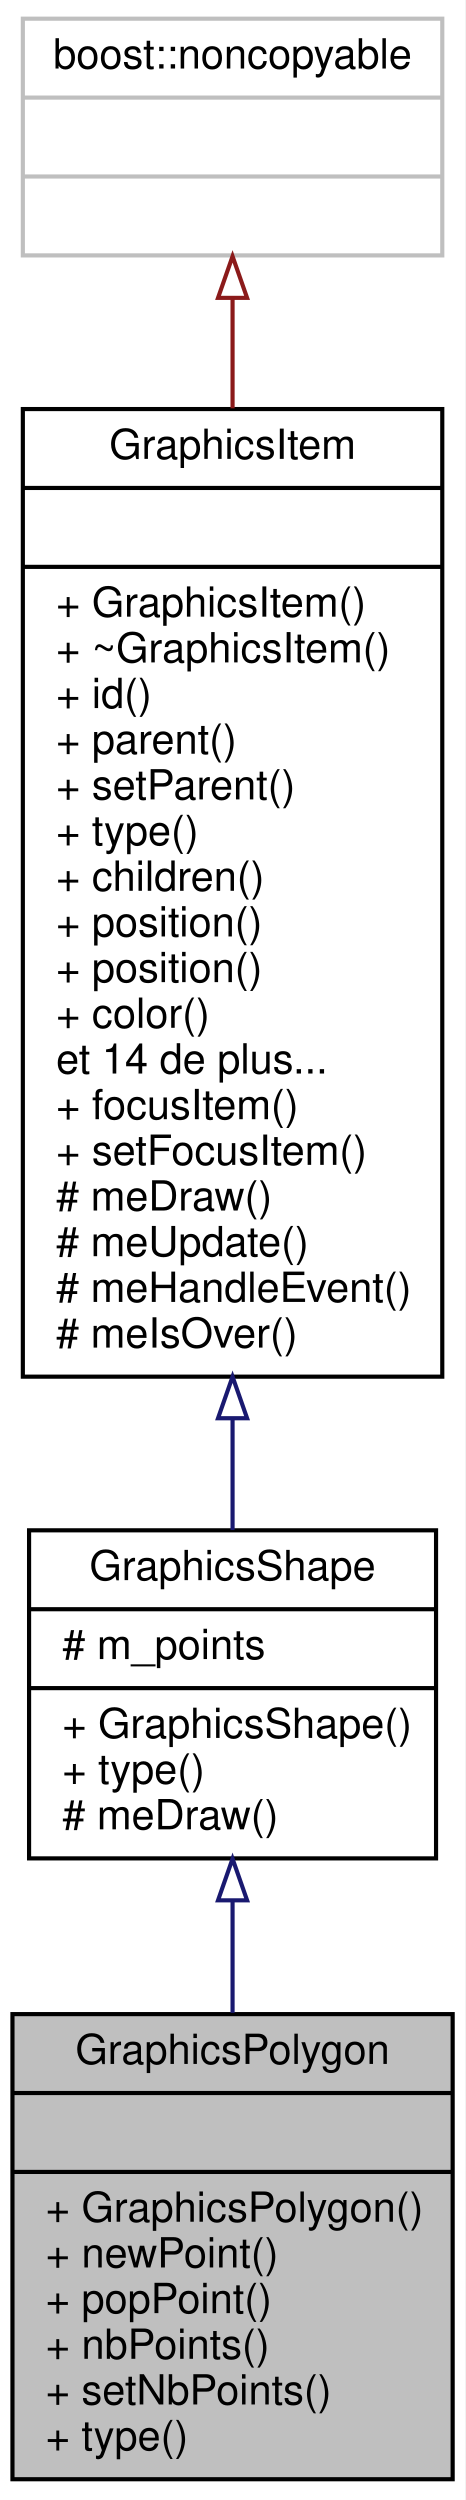
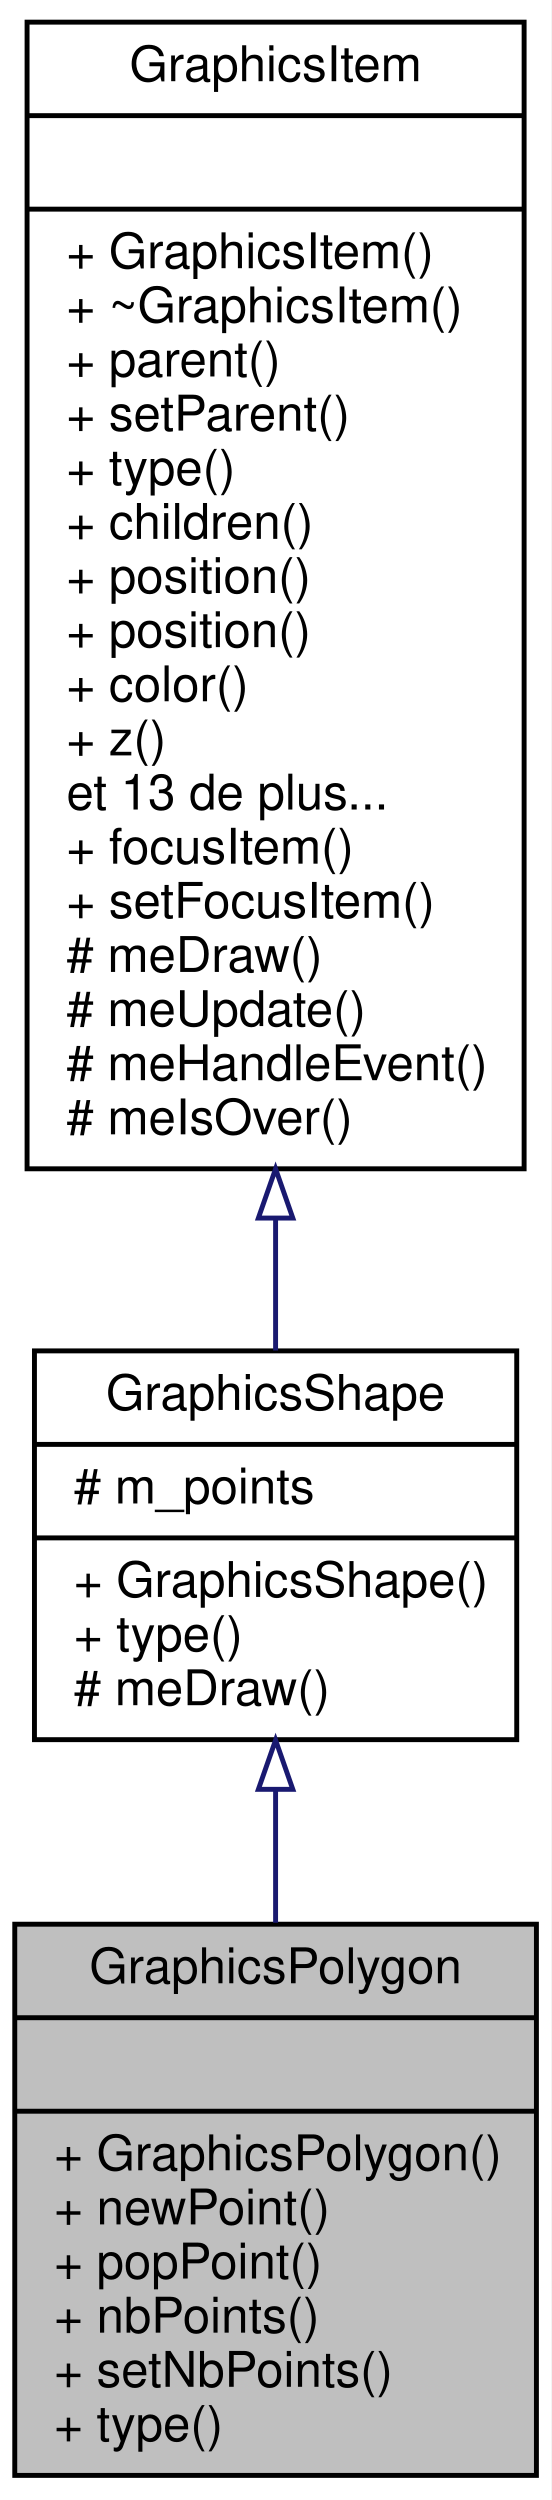
- <svg xmlns="http://www.w3.org/2000/svg" xmlns:xlink="http://www.w3.org/1999/xlink" width="112pt" height="602pt" viewBox="0.00 0.00 112.00 602.00">
-   <g id="graph0" class="graph" transform="scale(1 1) rotate(0) translate(4 598)">
-     <polygon fill="white" stroke="none" points="-4,4 -4,-598 108,-598 108,4 -4,4" />
+ <svg xmlns="http://www.w3.org/2000/svg" xmlns:xlink="http://www.w3.org/1999/xlink" width="112pt" height="508pt" viewBox="0.00 0.00 112.00 508.00">
+   <g id="graph0" class="graph" transform="scale(1 1) rotate(0) translate(4 504)">
+     <polygon fill="white" stroke="none" points="-4,4 -4,-504 108,-504 108,4 -4,4" />
    <g id="node1" class="node">
      <polygon fill="#bfbfbf" stroke="black" points="-1,-1 -1,-113 105,-113 105,-1 -1,-1" />
      <text text-anchor="middle" x="52" y="-101" font-family="Helvetica,sans-Serif" font-size="10.00">GraphicsPolygon</text>
      <polyline fill="none" stroke="black" points="-1,-94 105,-94 " />
      <text text-anchor="middle" x="52" y="-82" font-family="Helvetica,sans-Serif" font-size="10.00"> </text>
      <polyline fill="none" stroke="black" points="-1,-75 105,-75 " />
      <text text-anchor="start" x="7" y="-63" font-family="Helvetica,sans-Serif" font-size="10.00">+ GraphicsPolygon()</text>
      <text text-anchor="start" x="7" y="-52" font-family="Helvetica,sans-Serif" font-size="10.00">+ newPoint()</text>
      <text text-anchor="start" x="7" y="-41" font-family="Helvetica,sans-Serif" font-size="10.00">+ popPoint()</text>
      <text text-anchor="start" x="7" y="-30" font-family="Helvetica,sans-Serif" font-size="10.00">+ nbPoints()</text>
      <text text-anchor="start" x="7" y="-19" font-family="Helvetica,sans-Serif" font-size="10.00">+ setNbPoints()</text>
      <text text-anchor="start" x="7" y="-8" font-family="Helvetica,sans-Serif" font-size="10.00">+ type()</text>
    </g>
    <g id="node2" class="node">
      <g id="a_node2">
        <a xlink:href="class_graphics_shape.html" target="_top" xlink:title="Une forme. ">
          <polygon fill="white" stroke="black" points="3,-150.5 3,-229.5 101,-229.5 101,-150.5 3,-150.5" />
          <text text-anchor="middle" x="52" y="-217.5" font-family="Helvetica,sans-Serif" font-size="10.00">GraphicsShape</text>
          <polyline fill="none" stroke="black" points="3,-210.5 101,-210.5 " />
          <text text-anchor="start" x="11" y="-198.5" font-family="Helvetica,sans-Serif" font-size="10.00"># m_points</text>
          <polyline fill="none" stroke="black" points="3,-191.5 101,-191.5 " />
          <text text-anchor="start" x="11" y="-179.5" font-family="Helvetica,sans-Serif" font-size="10.00">+ GraphicsShape()</text>
          <text text-anchor="start" x="11" y="-168.5" font-family="Helvetica,sans-Serif" font-size="10.00">+ type()</text>
          <text text-anchor="start" x="11" y="-157.5" font-family="Helvetica,sans-Serif" font-size="10.00"># meDraw()</text>
        </a>
      </g>
    </g>
    <g id="edge1" class="edge">
      <path fill="none" stroke="midnightblue" d="M52,-140.315C52,-131.514 52,-122.28 52,-113.307" />
      <polygon fill="none" stroke="midnightblue" points="48.5,-140.404 52,-150.404 55.5,-140.404 48.5,-140.404" />
    </g>
    <g id="node3" class="node">
      <g id="a_node3">
        <a xlink:href="class_graphics_item.html" target="_top" xlink:title="Classe de base. ">
          <polygon fill="white" stroke="black" points="1.5,-266.5 1.5,-499.5 102.5,-499.5 102.5,-266.5 1.5,-266.5" />
          <text text-anchor="middle" x="52" y="-487.5" font-family="Helvetica,sans-Serif" font-size="10.00">GraphicsItem</text>
          <polyline fill="none" stroke="black" points="1.5,-480.5 102.5,-480.5 " />
          <text text-anchor="middle" x="52" y="-468.5" font-family="Helvetica,sans-Serif" font-size="10.00"> </text>
          <polyline fill="none" stroke="black" points="1.5,-461.5 102.5,-461.5 " />
          <text text-anchor="start" x="9.5" y="-449.5" font-family="Helvetica,sans-Serif" font-size="10.00">+ GraphicsItem()</text>
          <text text-anchor="start" x="9.5" y="-438.5" font-family="Helvetica,sans-Serif" font-size="10.00">+ ~GraphicsItem()</text>
-           <text text-anchor="start" x="9.5" y="-427.5" font-family="Helvetica,sans-Serif" font-size="10.00">+ id()</text>
-           <text text-anchor="start" x="9.5" y="-416.5" font-family="Helvetica,sans-Serif" font-size="10.00">+ parent()</text>
-           <text text-anchor="start" x="9.5" y="-405.5" font-family="Helvetica,sans-Serif" font-size="10.00">+ setParent()</text>
-           <text text-anchor="start" x="9.5" y="-394.5" font-family="Helvetica,sans-Serif" font-size="10.00">+ type()</text>
-           <text text-anchor="start" x="9.5" y="-383.5" font-family="Helvetica,sans-Serif" font-size="10.00">+ children()</text>
+           <text text-anchor="start" x="9.5" y="-427.5" font-family="Helvetica,sans-Serif" font-size="10.00">+ parent()</text>
+           <text text-anchor="start" x="9.5" y="-416.5" font-family="Helvetica,sans-Serif" font-size="10.00">+ setParent()</text>
+           <text text-anchor="start" x="9.5" y="-405.5" font-family="Helvetica,sans-Serif" font-size="10.00">+ type()</text>
+           <text text-anchor="start" x="9.5" y="-394.5" font-family="Helvetica,sans-Serif" font-size="10.00">+ children()</text>
+           <text text-anchor="start" x="9.5" y="-383.5" font-family="Helvetica,sans-Serif" font-size="10.00">+ position()</text>
          <text text-anchor="start" x="9.5" y="-372.5" font-family="Helvetica,sans-Serif" font-size="10.00">+ position()</text>
-           <text text-anchor="start" x="9.5" y="-361.5" font-family="Helvetica,sans-Serif" font-size="10.00">+ position()</text>
-           <text text-anchor="start" x="9.5" y="-350.5" font-family="Helvetica,sans-Serif" font-size="10.00">+ color()</text>
-           <text text-anchor="start" x="9.5" y="-339.5" font-family="Helvetica,sans-Serif" font-size="10.00">et 14 de plus...</text>
+           <text text-anchor="start" x="9.5" y="-361.5" font-family="Helvetica,sans-Serif" font-size="10.00">+ color()</text>
+           <text text-anchor="start" x="9.5" y="-350.5" font-family="Helvetica,sans-Serif" font-size="10.00">+ z()</text>
+           <text text-anchor="start" x="9.5" y="-339.5" font-family="Helvetica,sans-Serif" font-size="10.00">et 13 de plus...</text>
          <text text-anchor="start" x="9.5" y="-328.5" font-family="Helvetica,sans-Serif" font-size="10.00">+ focusItem()</text>
          <text text-anchor="start" x="9.5" y="-317.5" font-family="Helvetica,sans-Serif" font-size="10.00">+ setFocusItem()</text>
          <text text-anchor="start" x="9.5" y="-306.5" font-family="Helvetica,sans-Serif" font-size="10.00"># meDraw()</text>
          <text text-anchor="start" x="9.5" y="-295.5" font-family="Helvetica,sans-Serif" font-size="10.00"># meUpdate()</text>
          <text text-anchor="start" x="9.5" y="-284.5" font-family="Helvetica,sans-Serif" font-size="10.00"># meHandleEvent()</text>
          <text text-anchor="start" x="9.5" y="-273.5" font-family="Helvetica,sans-Serif" font-size="10.00"># meIsOver()</text>
        </a>
      </g>
    </g>
    <g id="edge2" class="edge">
      <path fill="none" stroke="midnightblue" d="M52,-256.405C52,-246.866 52,-237.774 52,-229.565" />
      <polygon fill="none" stroke="midnightblue" points="48.5,-256.488 52,-266.488 55.5,-256.488 48.5,-256.488" />
    </g>
-     <g id="node4" class="node">
-       <polygon fill="white" stroke="#bfbfbf" points="1.5,-536.5 1.5,-593.5 102.5,-593.5 102.5,-536.5 1.5,-536.5" />
-       <text text-anchor="middle" x="52" y="-581.5" font-family="Helvetica,sans-Serif" font-size="10.00">boost::noncopyable</text>
-       <polyline fill="none" stroke="#bfbfbf" points="1.5,-574.5 102.5,-574.5 " />
-       <text text-anchor="middle" x="52" y="-562.5" font-family="Helvetica,sans-Serif" font-size="10.00"> </text>
-       <polyline fill="none" stroke="#bfbfbf" points="1.5,-555.5 102.5,-555.5 " />
-       <text text-anchor="middle" x="52" y="-543.5" font-family="Helvetica,sans-Serif" font-size="10.00"> </text>
-     </g>
-     <g id="edge3" class="edge">
-       <path fill="none" stroke="#8b1a1a" d="M52,-526.141C52,-518.029 52,-509.054 52,-499.673" />
-       <polygon fill="none" stroke="#8b1a1a" points="48.5,-526.269 52,-536.269 55.5,-526.27 48.5,-526.269" />
-     </g>
  </g>
</svg>
